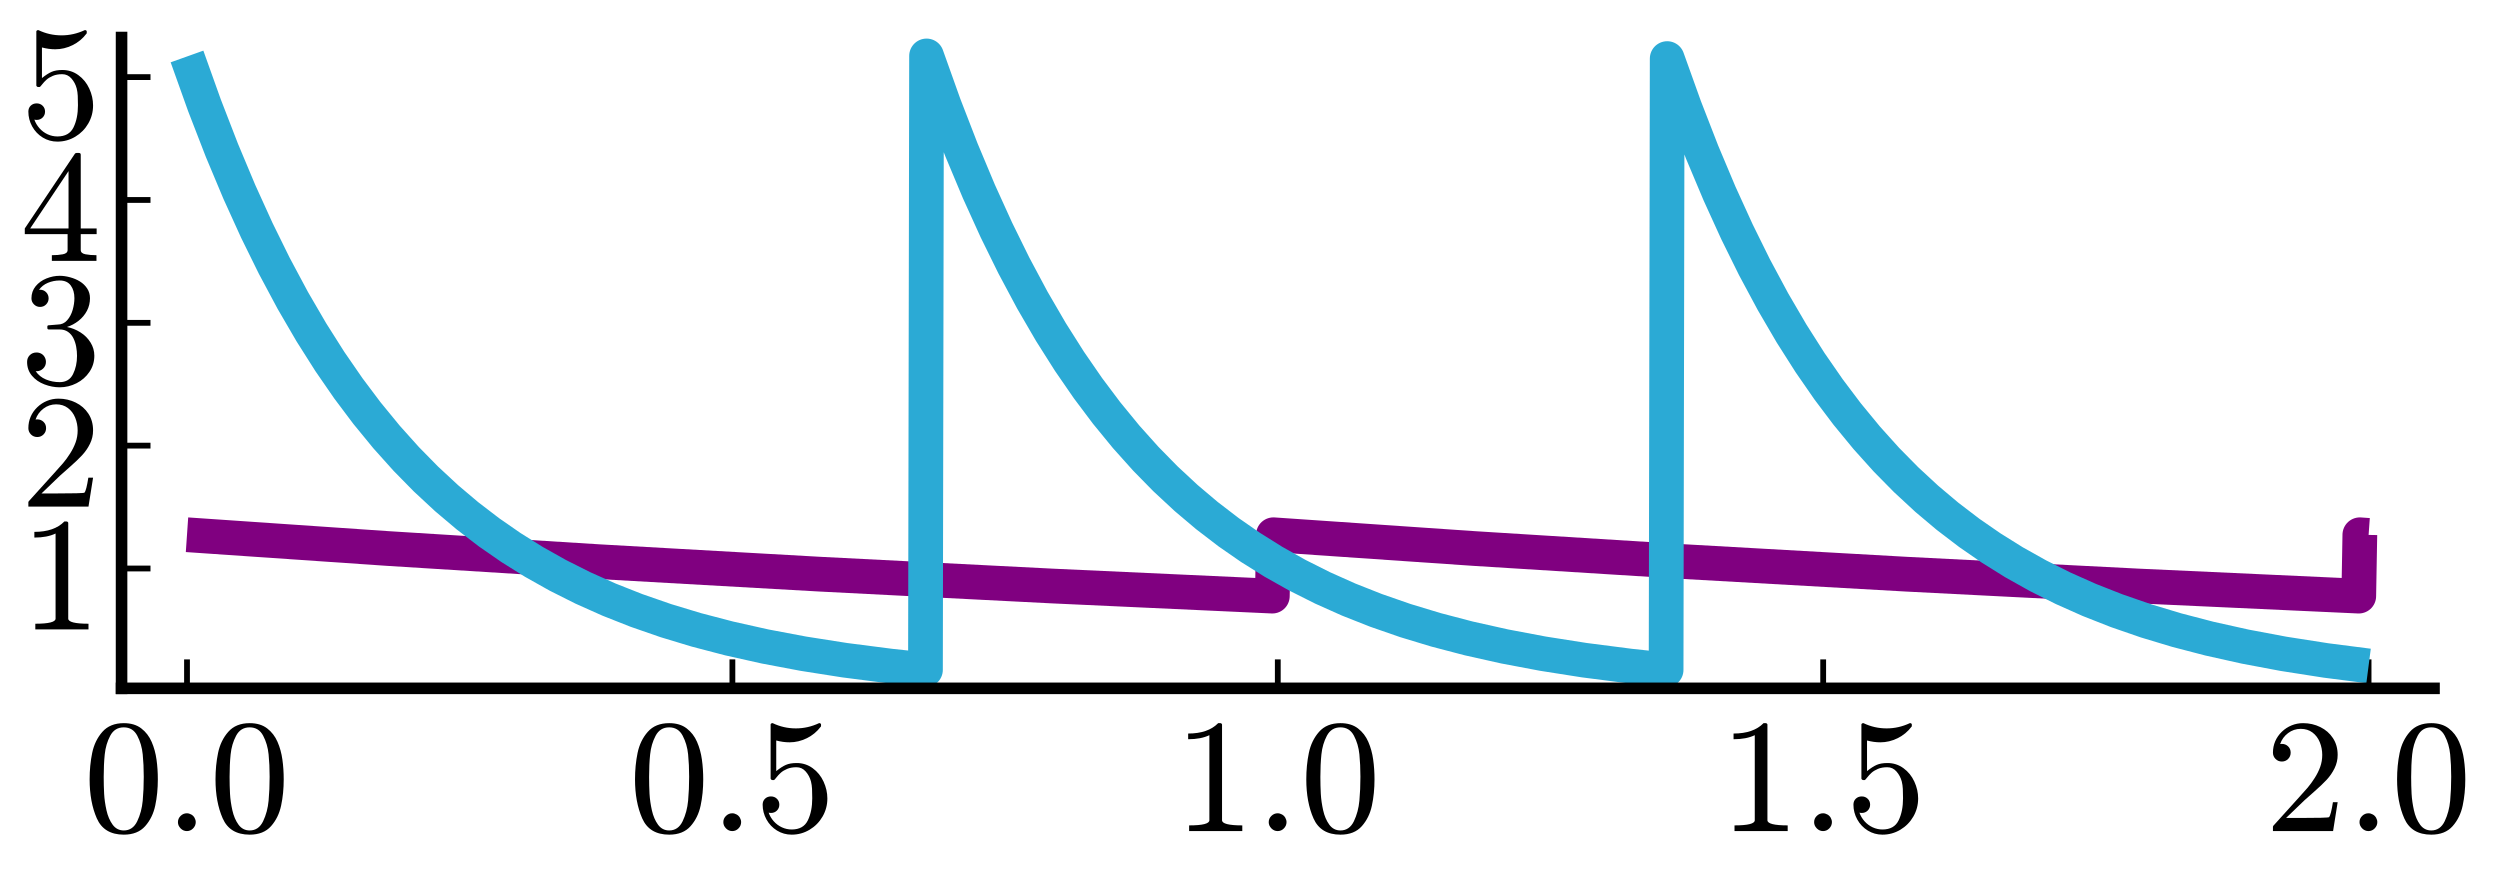
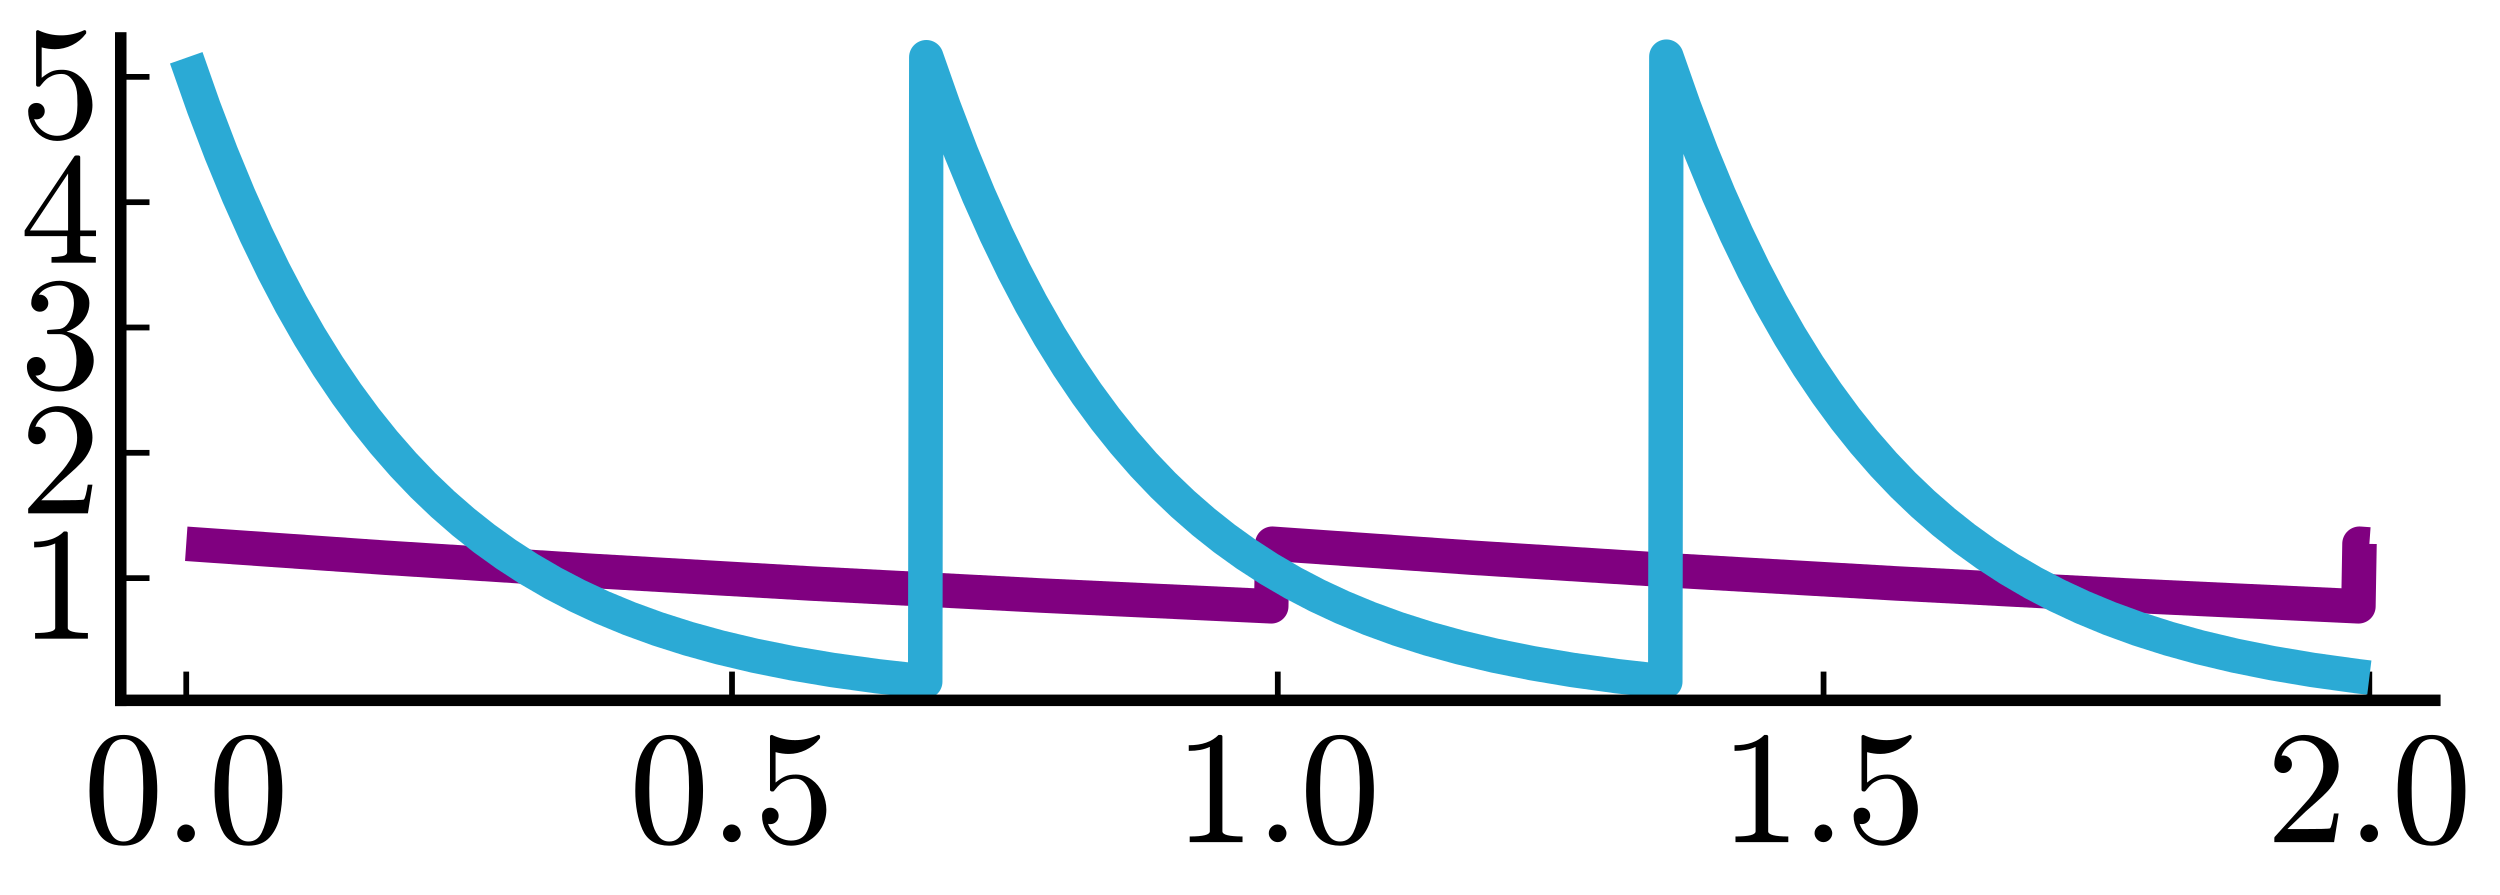
- <svg xmlns="http://www.w3.org/2000/svg" xmlns:xlink="http://www.w3.org/1999/xlink" width="432pt" height="152.64pt" viewBox="0 0 432 152.64" version="1.1">
+ <svg xmlns="http://www.w3.org/2000/svg" xmlns:xlink="http://www.w3.org/1999/xlink" width="434.88pt" height="155.52pt" viewBox="0 0 434.88 155.52" version="1.1">
  <defs>
    <style type="text/css">*{stroke-linejoin: round; stroke-linecap: butt}</style>
  </defs>
  <g id="figure_1">
    <g id="patch_1">
-       <path d="M 0 152.64  L 432 152.64  L 432 0  L 0 0  L 0 152.64  z " style="fill: none" />
+       <path d="M 0 155.52  L 434.88 155.52  L 434.88 0  L 0 0  L 0 155.52  z " style="fill: none" />
    </g>
    <g id="axes_1">
      <g id="patch_2">
-         <path d="M 21.005 118.945  L 420.599 118.945  L 420.599 6.483  L 21.005 6.483  L 21.005 118.945  z " style="fill: none" />
+         <path d="M 21.005 121.825  L 423.542 121.825  L 423.542 6.601  L 21.005 6.601  L 21.005 121.825  z " style="fill: none" />
      </g>
      <g id="line2d_1">
-         <path d="M 32.314 92.403  L 66.996 94.781  L 103.374 97.052  L 141.637 99.215  L 181.785 101.261  L 219.859 103.009  L 220.048 92.405  L 254.729 94.783  L 291.108 97.054  L 329.371 99.217  L 369.518 101.262  L 407.593 103.011  L 407.781 92.407  L 409.289 92.515  L 409.289 92.515  " clip-path="url(#pd6daf7154c)" style="fill: none; stroke: #800080; stroke-width: 6" />
+         <path d="M 32.397 94.592  L 66.955 97.008  L 103.031 99.306  L 141.006 101.501  L 180.88 103.581  L 221.134 105.471  L 221.324 94.58  L 255.881 96.997  L 291.958 99.297  L 329.933 101.492  L 369.807 103.573  L 410.251 105.472  L 410.44 94.582  L 412.149 94.707  L 412.149 94.707  " clip-path="url(#p4d9c4a0d67)" style="fill: none; stroke: #800080; stroke-width: 6" />
      </g>
      <g id="matplotlib.axis_1">
        <g id="xtick_1">
          <g id="line2d_2">
            <defs>
-               <path id="m3eeb93479c" d="M 0 0  L 0 -5  " style="stroke: #000000" />
+               <path id="m9adeb515d7" d="M 0 0  L 0 -5  " style="stroke: #000000" />
            </defs>
            <g>
-               <use xlink:href="#m3eeb93479c" x="32.314" y="118.945" style="stroke: #000000" />
+               <use xlink:href="#m9adeb515d7" x="32.397" y="121.825" style="stroke: #000000" />
            </g>
          </g>
          <g id="text_1">
-             <g transform="translate(14.39391 143.721) scale(0.28 -0.28)">
+             <g transform="translate(14.47721 146.601) scale(0.28 -0.28)">
              <defs>
                <path id="Cmr10-30" d="M 1600 -141  Q 816 -141 533 504  Q 250 1150 250 2041  Q 250 2597 351 3087  Q 453 3578 754 3920  Q 1056 4263 1600 4263  Q 2022 4263 2290 4056  Q 2559 3850 2700 3523  Q 2841 3197 2892 2823  Q 2944 2450 2944 2041  Q 2944 1491 2842 1011  Q 2741 531 2444 195  Q 2147 -141 1600 -141  z M 1600 25  Q 1956 25 2131 390  Q 2306 756 2347 1200  Q 2388 1644 2388 2144  Q 2388 2625 2347 3031  Q 2306 3438 2132 3767  Q 1959 4097 1600 4097  Q 1238 4097 1063 3765  Q 888 3434 847 3029  Q 806 2625 806 2144  Q 806 1788 823 1472  Q 841 1156 916 820  Q 991 484 1158 254  Q 1325 25 1600 25  z " transform="scale(0.015625)" />
                <path id="Cmmi10-3a" d="M 538 353  Q 538 497 644 600  Q 750 703 891 703  Q 978 703 1062 656  Q 1147 609 1194 525  Q 1241 441 1241 353  Q 1241 213 1137 106  Q 1034 0 891 0  Q 750 0 644 106  Q 538 213 538 353  z " transform="scale(0.015625)" />
              </defs>
              <use xlink:href="#Cmr10-30" transform="translate(0 0.390625)" />
              <use xlink:href="#Cmmi10-3a" transform="translate(50 0.390625)" />
              <use xlink:href="#Cmr10-30" transform="translate(77.68555 0.390625)" />
            </g>
          </g>
        </g>
        <g id="xtick_2">
          <g id="line2d_3">
            <g>
-               <use xlink:href="#m3eeb93479c" x="126.558" y="118.945" style="stroke: #000000" />
+               <use xlink:href="#m9adeb515d7" x="127.335" y="121.825" style="stroke: #000000" />
            </g>
          </g>
          <g id="text_2">
-             <g transform="translate(108.6378 143.721) scale(0.28 -0.28)">
+             <g transform="translate(109.4152 146.601) scale(0.28 -0.28)">
              <defs>
                <path id="Cmr10-35" d="M 556 728  Q 622 541 758 387  Q 894 234 1080 148  Q 1266 63 1466 63  Q 1928 63 2103 422  Q 2278 781 2278 1294  Q 2278 1516 2270 1667  Q 2263 1819 2228 1959  Q 2169 2184 2020 2353  Q 1872 2522 1656 2522  Q 1441 2522 1286 2456  Q 1131 2391 1034 2303  Q 938 2216 863 2119  Q 788 2022 769 2016  L 697 2016  Q 681 2016 657 2036  Q 634 2056 634 2075  L 634 4213  Q 634 4228 654 4245  Q 675 4263 697 4263  L 716 4263  Q 1147 4056 1631 4056  Q 2106 4056 2547 4263  L 2566 4263  Q 2588 4263 2606 4247  Q 2625 4231 2625 4213  L 2625 4153  Q 2625 4122 2613 4122  Q 2394 3831 2064 3668  Q 1734 3506 1381 3506  Q 1125 3506 856 3578  L 856 2369  Q 1069 2541 1236 2614  Q 1403 2688 1663 2688  Q 2016 2688 2295 2484  Q 2575 2281 2725 1954  Q 2875 1628 2875 1288  Q 2875 903 2686 575  Q 2497 247 2172 53  Q 1847 -141 1466 -141  Q 1150 -141 886 21  Q 622 184 470 459  Q 319 734 319 1044  Q 319 1188 412 1278  Q 506 1369 647 1369  Q 788 1369 883 1276  Q 978 1184 978 1044  Q 978 906 883 811  Q 788 716 647 716  Q 625 716 597 720  Q 569 725 556 728  z " transform="scale(0.015625)" />
              </defs>
              <use xlink:href="#Cmr10-30" transform="translate(0 0.390625)" />
              <use xlink:href="#Cmmi10-3a" transform="translate(50 0.390625)" />
              <use xlink:href="#Cmr10-35" transform="translate(77.68555 0.390625)" />
            </g>
          </g>
        </g>
        <g id="xtick_3">
          <g id="line2d_4">
            <g>
-               <use xlink:href="#m3eeb93479c" x="220.802" y="118.945" style="stroke: #000000" />
+               <use xlink:href="#m9adeb515d7" x="222.273" y="121.825" style="stroke: #000000" />
            </g>
          </g>
          <g id="text_3">
-             <g transform="translate(202.8817 143.721) scale(0.28 -0.28)">
+             <g transform="translate(204.3532 146.601) scale(0.28 -0.28)">
              <defs>
                <path id="Cmr10-31" d="M 594 0  L 594 225  Q 1394 225 1394 428  L 1394 3788  Q 1063 3628 556 3628  L 556 3853  Q 1341 3853 1741 4263  L 1831 4263  Q 1853 4263 1873 4245  Q 1894 4228 1894 4206  L 1894 428  Q 1894 225 2694 225  L 2694 0  L 594 0  z " transform="scale(0.015625)" />
              </defs>
              <use xlink:href="#Cmr10-31" transform="translate(0 0.390625)" />
              <use xlink:href="#Cmmi10-3a" transform="translate(50 0.390625)" />
              <use xlink:href="#Cmr10-30" transform="translate(77.68555 0.390625)" />
            </g>
          </g>
        </g>
        <g id="xtick_4">
          <g id="line2d_5">
            <g>
-               <use xlink:href="#m3eeb93479c" x="315.046" y="118.945" style="stroke: #000000" />
+               <use xlink:href="#m9adeb515d7" x="317.211" y="121.825" style="stroke: #000000" />
            </g>
          </g>
          <g id="text_4">
-             <g transform="translate(297.1255 143.721) scale(0.28 -0.28)">
+             <g transform="translate(299.2913 146.601) scale(0.28 -0.28)">
              <use xlink:href="#Cmr10-31" transform="translate(0 0.390625)" />
              <use xlink:href="#Cmmi10-3a" transform="translate(50 0.390625)" />
              <use xlink:href="#Cmr10-35" transform="translate(77.68555 0.390625)" />
            </g>
          </g>
        </g>
        <g id="xtick_5">
          <g id="line2d_6">
            <g>
-               <use xlink:href="#m3eeb93479c" x="409.289" y="118.945" style="stroke: #000000" />
+               <use xlink:href="#m9adeb515d7" x="412.149" y="121.825" style="stroke: #000000" />
            </g>
          </g>
          <g id="text_5">
-             <g transform="translate(391.3694 143.721) scale(0.28 -0.28)">
+             <g transform="translate(394.2293 146.601) scale(0.28 -0.28)">
              <defs>
                <path id="Cmr10-32" d="M 319 0  L 319 172  Q 319 188 331 206  L 1325 1306  Q 1550 1550 1690 1715  Q 1831 1881 1968 2097  Q 2106 2313 2186 2536  Q 2266 2759 2266 3009  Q 2266 3272 2169 3511  Q 2072 3750 1880 3894  Q 1688 4038 1416 4038  Q 1138 4038 916 3870  Q 694 3703 603 3438  Q 628 3444 672 3444  Q 816 3444 917 3347  Q 1019 3250 1019 3097  Q 1019 2950 917 2848  Q 816 2747 672 2747  Q 522 2747 420 2851  Q 319 2956 319 3097  Q 319 3338 409 3548  Q 500 3759 670 3923  Q 841 4088 1055 4175  Q 1269 4263 1509 4263  Q 1875 4263 2190 4108  Q 2506 3953 2690 3670  Q 2875 3388 2875 3009  Q 2875 2731 2753 2481  Q 2631 2231 2440 2026  Q 2250 1822 1953 1562  Q 1656 1303 1563 1216  L 838 519  L 1453 519  Q 1906 519 2211 526  Q 2516 534 2534 550  Q 2609 631 2688 1141  L 2875 1141  L 2694 0  L 319 0  z " transform="scale(0.015625)" />
              </defs>
              <use xlink:href="#Cmr10-32" transform="translate(0 0.390625)" />
              <use xlink:href="#Cmmi10-3a" transform="translate(50 0.390625)" />
              <use xlink:href="#Cmr10-30" transform="translate(77.68555 0.390625)" />
            </g>
          </g>
        </g>
      </g>
      <g id="matplotlib.axis_2">
        <g id="ytick_1">
          <g id="line2d_7">
            <defs>
-               <path id="m55ccc7331b" d="M 0 0  L 5 0  " style="stroke: #000000" />
+               <path id="m1eac063be8" d="M 0 0  L 5 0  " style="stroke: #000000" />
            </defs>
            <g>
-               <use xlink:href="#m55ccc7331b" x="21.005" y="98.236" style="stroke: #000000" />
+               <use xlink:href="#m1eac063be8" x="21.005" y="100.569" style="stroke: #000000" />
            </g>
          </g>
          <g id="text_6">
-             <g transform="translate(3.504646 108.874) scale(0.28 -0.28)">
+             <g transform="translate(3.504646 111.2071) scale(0.28 -0.28)">
              <use xlink:href="#Cmr10-31" transform="translate(0 0.390625)" />
            </g>
          </g>
        </g>
        <g id="ytick_2">
          <g id="line2d_8">
            <g>
-               <use xlink:href="#m55ccc7331b" x="21.005" y="77.009" style="stroke: #000000" />
+               <use xlink:href="#m1eac063be8" x="21.005" y="78.769" style="stroke: #000000" />
            </g>
          </g>
          <g id="text_7">
-             <g transform="translate(3.504646 87.64647) scale(0.28 -0.28)">
+             <g transform="translate(3.504646 89.40701) scale(0.28 -0.28)">
              <use xlink:href="#Cmr10-32" transform="translate(0 0.390625)" />
            </g>
          </g>
        </g>
        <g id="ytick_3">
          <g id="line2d_9">
            <g>
-               <use xlink:href="#m55ccc7331b" x="21.005" y="55.781" style="stroke: #000000" />
+               <use xlink:href="#m1eac063be8" x="21.005" y="56.969" style="stroke: #000000" />
            </g>
          </g>
          <g id="text_8">
-             <g transform="translate(3.504646 66.41896) scale(0.28 -0.28)">
+             <g transform="translate(3.504646 67.60688) scale(0.28 -0.28)">
              <defs>
                <path id="Cmr10-33" d="M 609 494  Q 759 275 1012 169  Q 1266 63 1556 63  Q 1928 63 2084 380  Q 2241 697 2241 1100  Q 2241 1281 2208 1462  Q 2175 1644 2097 1800  Q 2019 1956 1883 2050  Q 1747 2144 1550 2144  L 1125 2144  Q 1069 2144 1069 2203  L 1069 2259  Q 1069 2309 1125 2309  L 1478 2338  Q 1703 2338 1851 2506  Q 2000 2675 2069 2917  Q 2138 3159 2138 3378  Q 2138 3684 1994 3881  Q 1850 4078 1556 4078  Q 1313 4078 1091 3986  Q 869 3894 738 3706  Q 750 3709 759 3711  Q 769 3713 781 3713  Q 925 3713 1022 3613  Q 1119 3513 1119 3372  Q 1119 3234 1022 3134  Q 925 3034 781 3034  Q 641 3034 541 3134  Q 441 3234 441 3372  Q 441 3647 606 3850  Q 772 4053 1033 4158  Q 1294 4263 1556 4263  Q 1750 4263 1965 4205  Q 2181 4147 2356 4039  Q 2531 3931 2642 3762  Q 2753 3594 2753 3378  Q 2753 3109 2633 2881  Q 2513 2653 2303 2487  Q 2094 2322 1844 2241  Q 2122 2188 2372 2031  Q 2622 1875 2773 1631  Q 2925 1388 2925 1106  Q 2925 753 2731 467  Q 2538 181 2222 20  Q 1906 -141 1556 -141  Q 1256 -141 954 -26  Q 653 88 461 316  Q 269 544 269 863  Q 269 1022 375 1128  Q 481 1234 641 1234  Q 744 1234 830 1186  Q 916 1138 964 1050  Q 1013 963 1013 863  Q 1013 706 903 600  Q 794 494 641 494  L 609 494  z " transform="scale(0.015625)" />
              </defs>
              <use xlink:href="#Cmr10-33" transform="translate(0 0.390625)" />
            </g>
          </g>
        </g>
        <g id="ytick_4">
          <g id="line2d_10">
            <g>
-               <use xlink:href="#m55ccc7331b" x="21.005" y="34.554" style="stroke: #000000" />
+               <use xlink:href="#m1eac063be8" x="21.005" y="35.169" style="stroke: #000000" />
            </g>
          </g>
          <g id="text_9">
-             <g transform="translate(3.504646 45.19144) scale(0.28 -0.28)">
+             <g transform="translate(3.504646 45.80675) scale(0.28 -0.28)">
              <defs>
                <path id="Cmr10-34" d="M 178 1056  L 178 1281  L 2156 4231  Q 2178 4263 2222 4263  L 2316 4263  Q 2388 4263 2388 4191  L 2388 1281  L 3016 1281  L 3016 1056  L 2388 1056  L 2388 428  Q 2388 297 2575 261  Q 2763 225 3009 225  L 3009 0  L 1247 0  L 1247 225  Q 1494 225 1681 261  Q 1869 297 1869 428  L 1869 1056  L 178 1056  z M 391 1281  L 1906 1281  L 1906 3547  L 391 1281  z " transform="scale(0.015625)" />
              </defs>
              <use xlink:href="#Cmr10-34" transform="translate(0 0.390625)" />
            </g>
          </g>
        </g>
        <g id="ytick_5">
          <g id="line2d_11">
            <g>
-               <use xlink:href="#m55ccc7331b" x="21.005" y="13.326" style="stroke: #000000" />
+               <use xlink:href="#m1eac063be8" x="21.005" y="13.369" style="stroke: #000000" />
            </g>
          </g>
          <g id="text_10">
-             <g transform="translate(3.504646 23.96393) scale(0.28 -0.28)">
+             <g transform="translate(3.504646 24.00662) scale(0.28 -0.28)">
              <use xlink:href="#Cmr10-35" transform="translate(0 0.390625)" />
            </g>
          </g>
        </g>
      </g>
      <g id="line2d_12">
-         <path d="M 32.314 9.759  L 35.33 18.193  L 38.346 25.979  L 41.361 33.167  L 44.377 39.802  L 47.393 45.926  L 50.597 51.919  L 53.802 57.423  L 57.006 62.479  L 60.21 67.122  L 63.414 71.387  L 66.807 75.525  L 70.2 79.307  L 73.593 82.763  L 77.174 86.089  L 80.755 89.114  L 84.525 92.002  L 88.295 94.615  L 92.253 97.092  L 96.4 99.422  L 100.735 101.599  L 105.259 103.619  L 109.971 105.481  L 115.06 107.247  L 120.338 108.843  L 125.992 110.322  L 132.212 111.713  L 138.809 112.957  L 145.972 114.083  L 153.889 115.102  L 159.92 115.747  L 160.109 9.666  L 163.124 18.108  L 166.14 25.9  L 169.156 33.094  L 172.172 39.734  L 175.188 45.864  L 178.392 51.862  L 181.596 57.371  L 184.8 62.43  L 188.005 67.078  L 191.209 71.347  L 194.602 75.488  L 197.995 79.273  L 201.387 82.732  L 204.969 86.061  L 208.55 89.088  L 212.32 91.979  L 216.089 94.594  L 220.048 97.073  L 224.194 99.405  L 228.53 101.584  L 233.053 103.606  L 237.766 105.469  L 242.855 107.236  L 248.132 108.834  L 253.787 110.315  L 260.007 111.706  L 266.604 112.952  L 273.767 114.078  L 281.683 115.098  L 287.903 115.762  L 288.092 10.122  L 291.108 18.528  L 294.123 26.289  L 297.139 33.452  L 300.155 40.065  L 303.171 46.17  L 306.375 52.142  L 309.579 57.628  L 312.784 62.667  L 315.988 67.295  L 319.192 71.546  L 322.585 75.67  L 325.978 79.44  L 329.371 82.884  L 332.952 86.199  L 336.533 89.214  L 340.303 92.093  L 344.073 94.697  L 348.031 97.166  L 352.178 99.488  L 356.513 101.658  L 361.037 103.672  L 365.749 105.527  L 370.838 107.287  L 376.116 108.878  L 381.77 110.352  L 387.99 111.738  L 394.587 112.979  L 401.938 114.128  L 409.289 115.073  L 409.289 115.073  " clip-path="url(#pd6daf7154c)" style="fill: none; stroke: #2baad5; stroke-width: 6" />
+         <path d="M 32.397 10.051  L 35.435 18.687  L 38.473 26.658  L 41.511 34.017  L 44.549 40.81  L 47.587 47.08  L 50.625 52.869  L 53.853 58.533  L 57.081 63.734  L 60.309 68.512  L 63.537 72.901  L 66.765 76.932  L 70.183 80.843  L 73.6 84.417  L 77.018 87.683  L 80.626 90.827  L 84.233 93.685  L 88.031 96.415  L 92.018 99.002  L 96.196 101.436  L 100.373 103.616  L 104.74 105.654  L 109.487 107.618  L 114.424 109.416  L 119.74 111.108  L 125.247 112.628  L 131.323 114.069  L 137.778 115.366  L 144.804 116.549  L 152.589 117.628  L 160.943 118.564  L 161.133 9.957  L 164.171 18.599  L 167.209 26.578  L 170.247 33.942  L 173.285 40.741  L 176.323 47.017  L 179.361 52.81  L 182.589 58.479  L 185.817 63.685  L 189.045 68.467  L 192.273 72.859  L 195.501 76.894  L 198.918 80.808  L 202.336 84.385  L 205.754 87.654  L 209.362 90.8  L 212.969 93.661  L 216.767 96.393  L 220.754 98.982  L 224.932 101.418  L 229.109 103.601  L 233.476 105.639  L 238.223 107.605  L 243.16 109.405  L 248.476 111.099  L 253.983 112.62  L 260.059 114.062  L 266.514 115.36  L 273.54 116.544  L 281.325 117.624  L 289.679 118.561  L 289.869 9.862  L 292.907 18.512  L 295.945 26.497  L 298.983 33.868  L 302.021 40.672  L 305.059 46.953  L 308.097 52.752  L 311.325 58.425  L 314.553 63.636  L 317.781 68.422  L 321.009 72.818  L 324.237 76.855  L 327.654 80.773  L 331.072 84.353  L 334.49 87.625  L 338.098 90.774  L 341.705 93.637  L 345.503 96.371  L 349.49 98.962  L 353.667 101.401  L 357.845 103.585  L 362.212 105.625  L 366.959 107.593  L 371.896 109.394  L 377.212 111.089  L 382.718 112.612  L 388.795 114.055  L 395.25 115.354  L 402.276 116.539  L 410.061 117.62  L 412.149 117.874  L 412.149 117.874  " clip-path="url(#p4d9c4a0d67)" style="fill: none; stroke: #2baad5; stroke-width: 6" />
      </g>
      <g id="patch_3">
-         <path d="M 21.005 118.945  L 21.005 6.483  " style="fill: none; stroke: #000000; stroke-width: 2; stroke-linejoin: miter; stroke-linecap: square" />
+         <path d="M 21.005 121.825  L 21.005 6.601  " style="fill: none; stroke: #000000; stroke-width: 2; stroke-linejoin: miter; stroke-linecap: square" />
      </g>
      <g id="patch_4">
-         <path d="M 21.005 118.945  L 420.599 118.945  " style="fill: none; stroke: #000000; stroke-width: 2; stroke-linejoin: miter; stroke-linecap: square" />
+         <path d="M 21.005 121.825  L 423.542 121.825  " style="fill: none; stroke: #000000; stroke-width: 2; stroke-linejoin: miter; stroke-linecap: square" />
      </g>
    </g>
  </g>
  <defs>
-     <clipPath id="pd6daf7154c">
-       <rect x="21.005" y="6.483" width="399.594" height="112.462" />
+     <clipPath id="p4d9c4a0d67">
+       <rect x="21.005" y="6.601" width="402.537" height="115.225" />
    </clipPath>
  </defs>
</svg>
